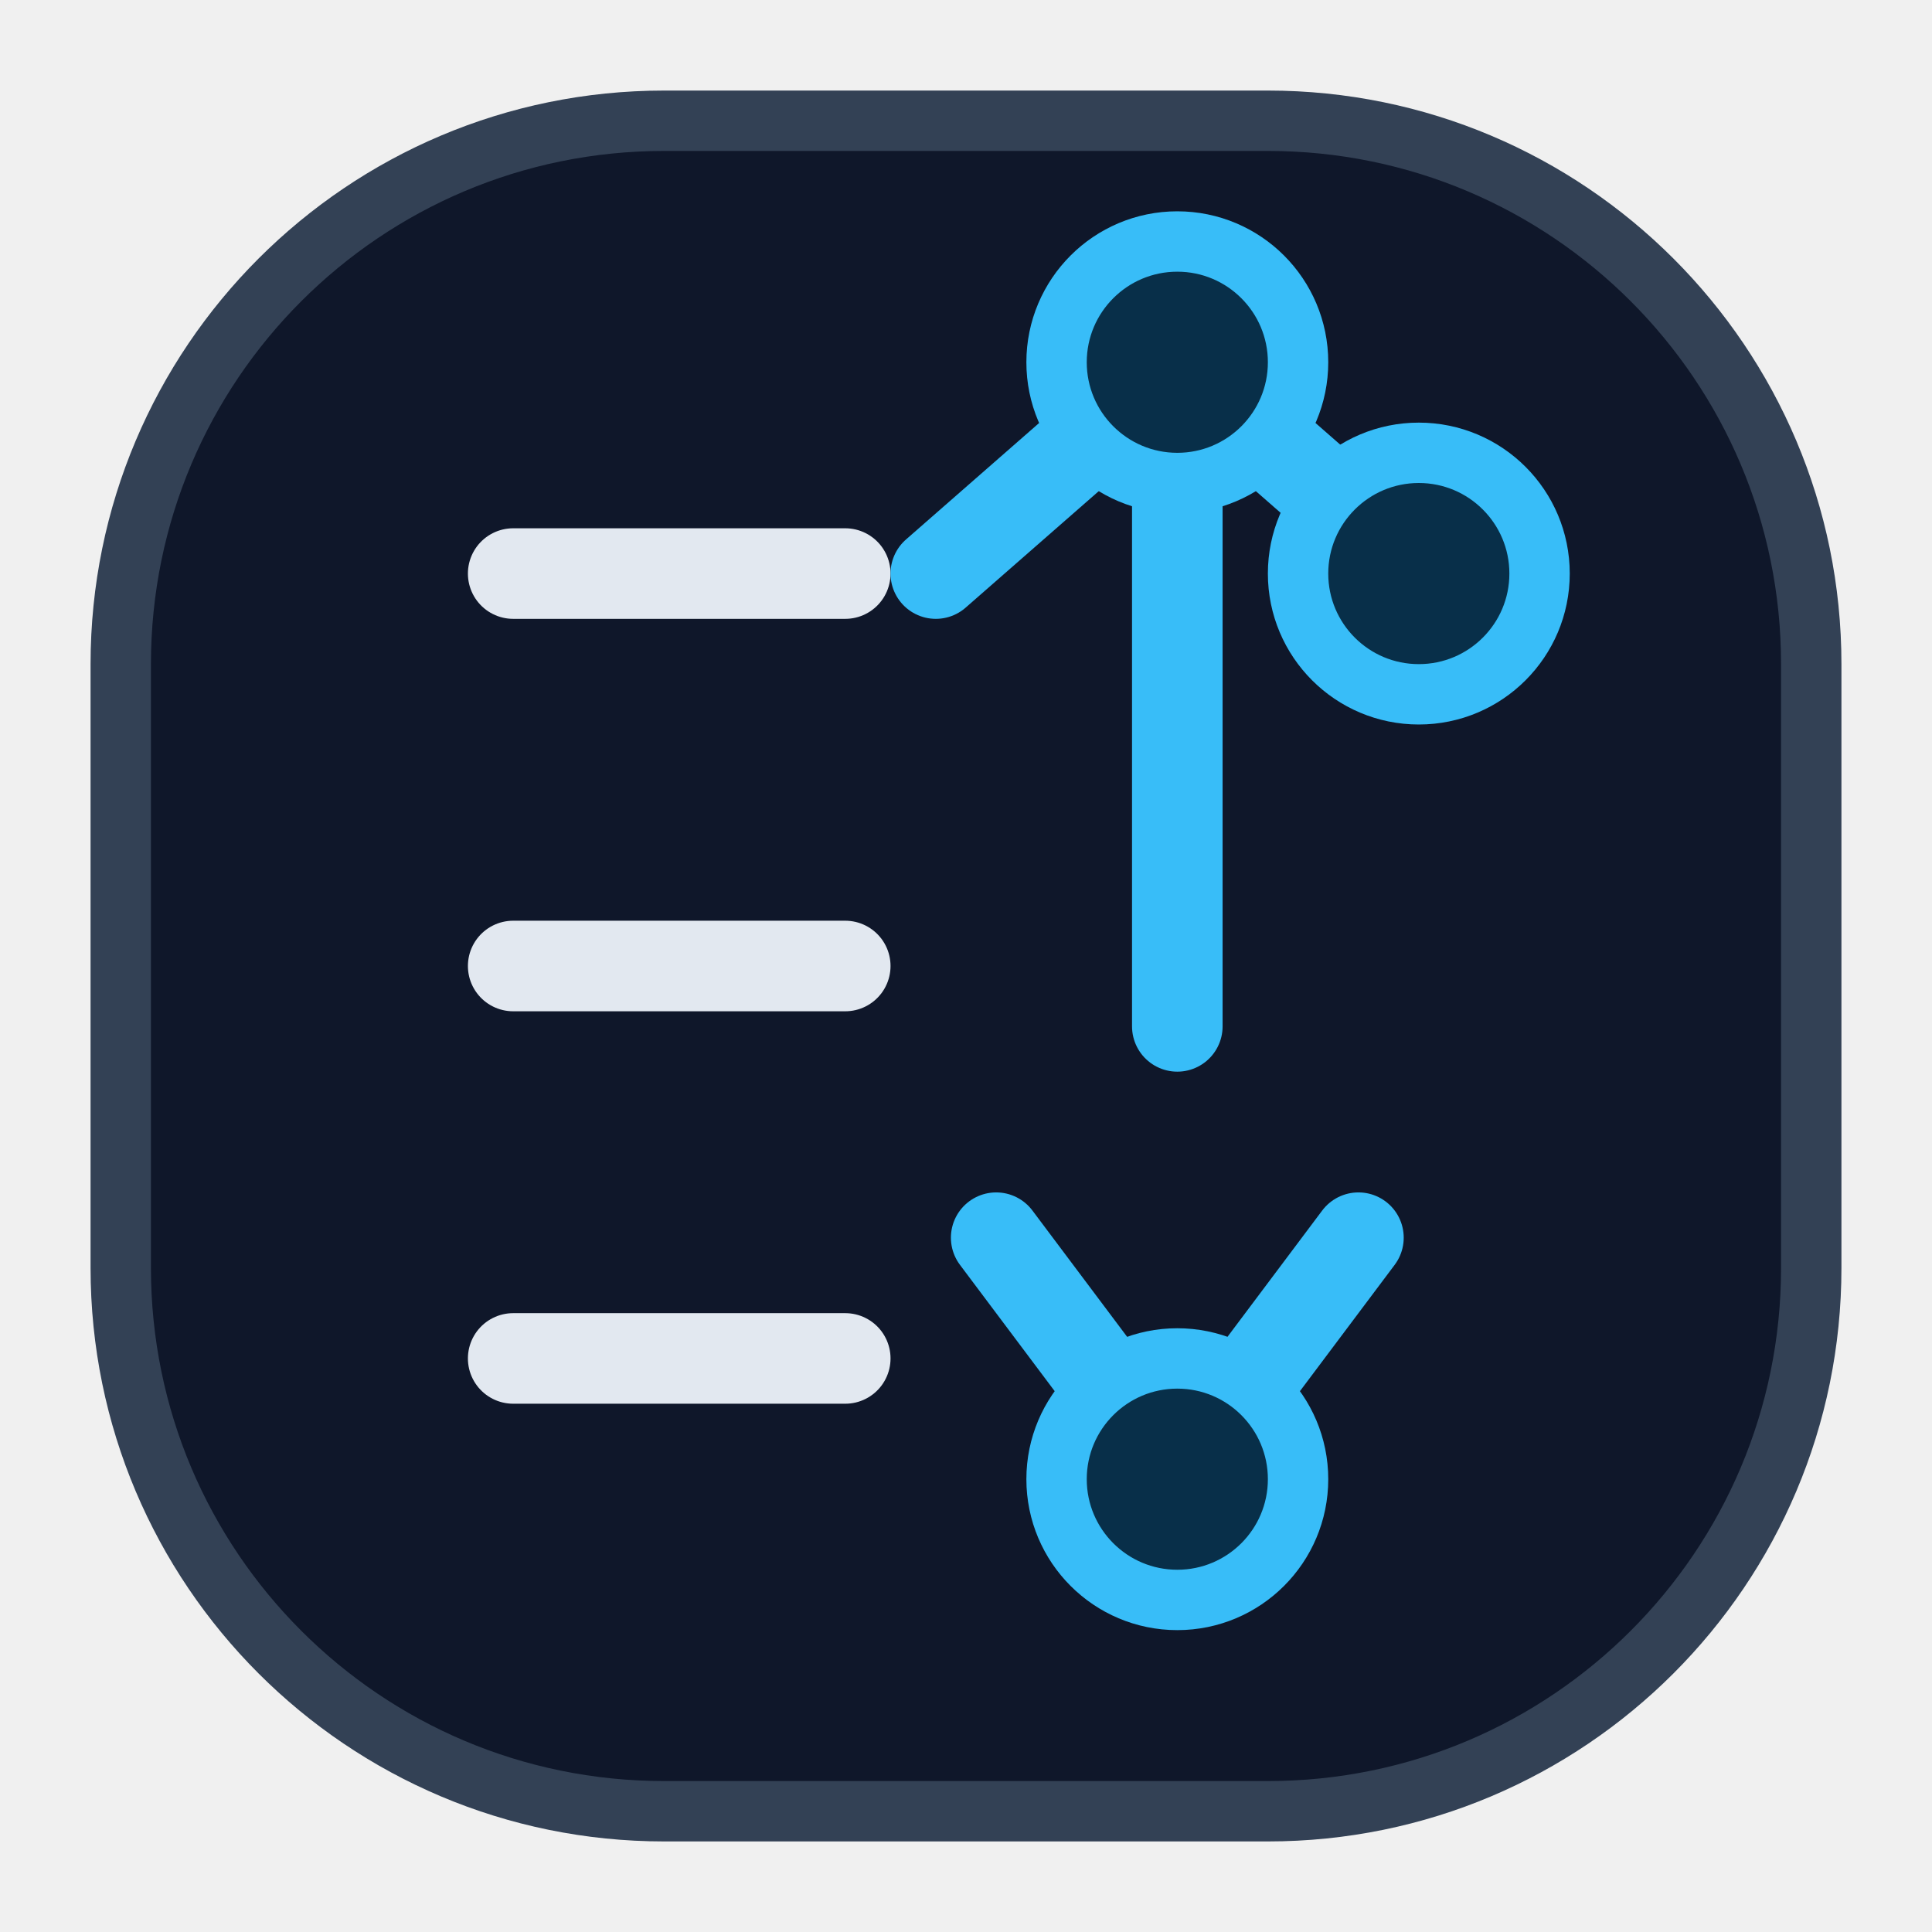
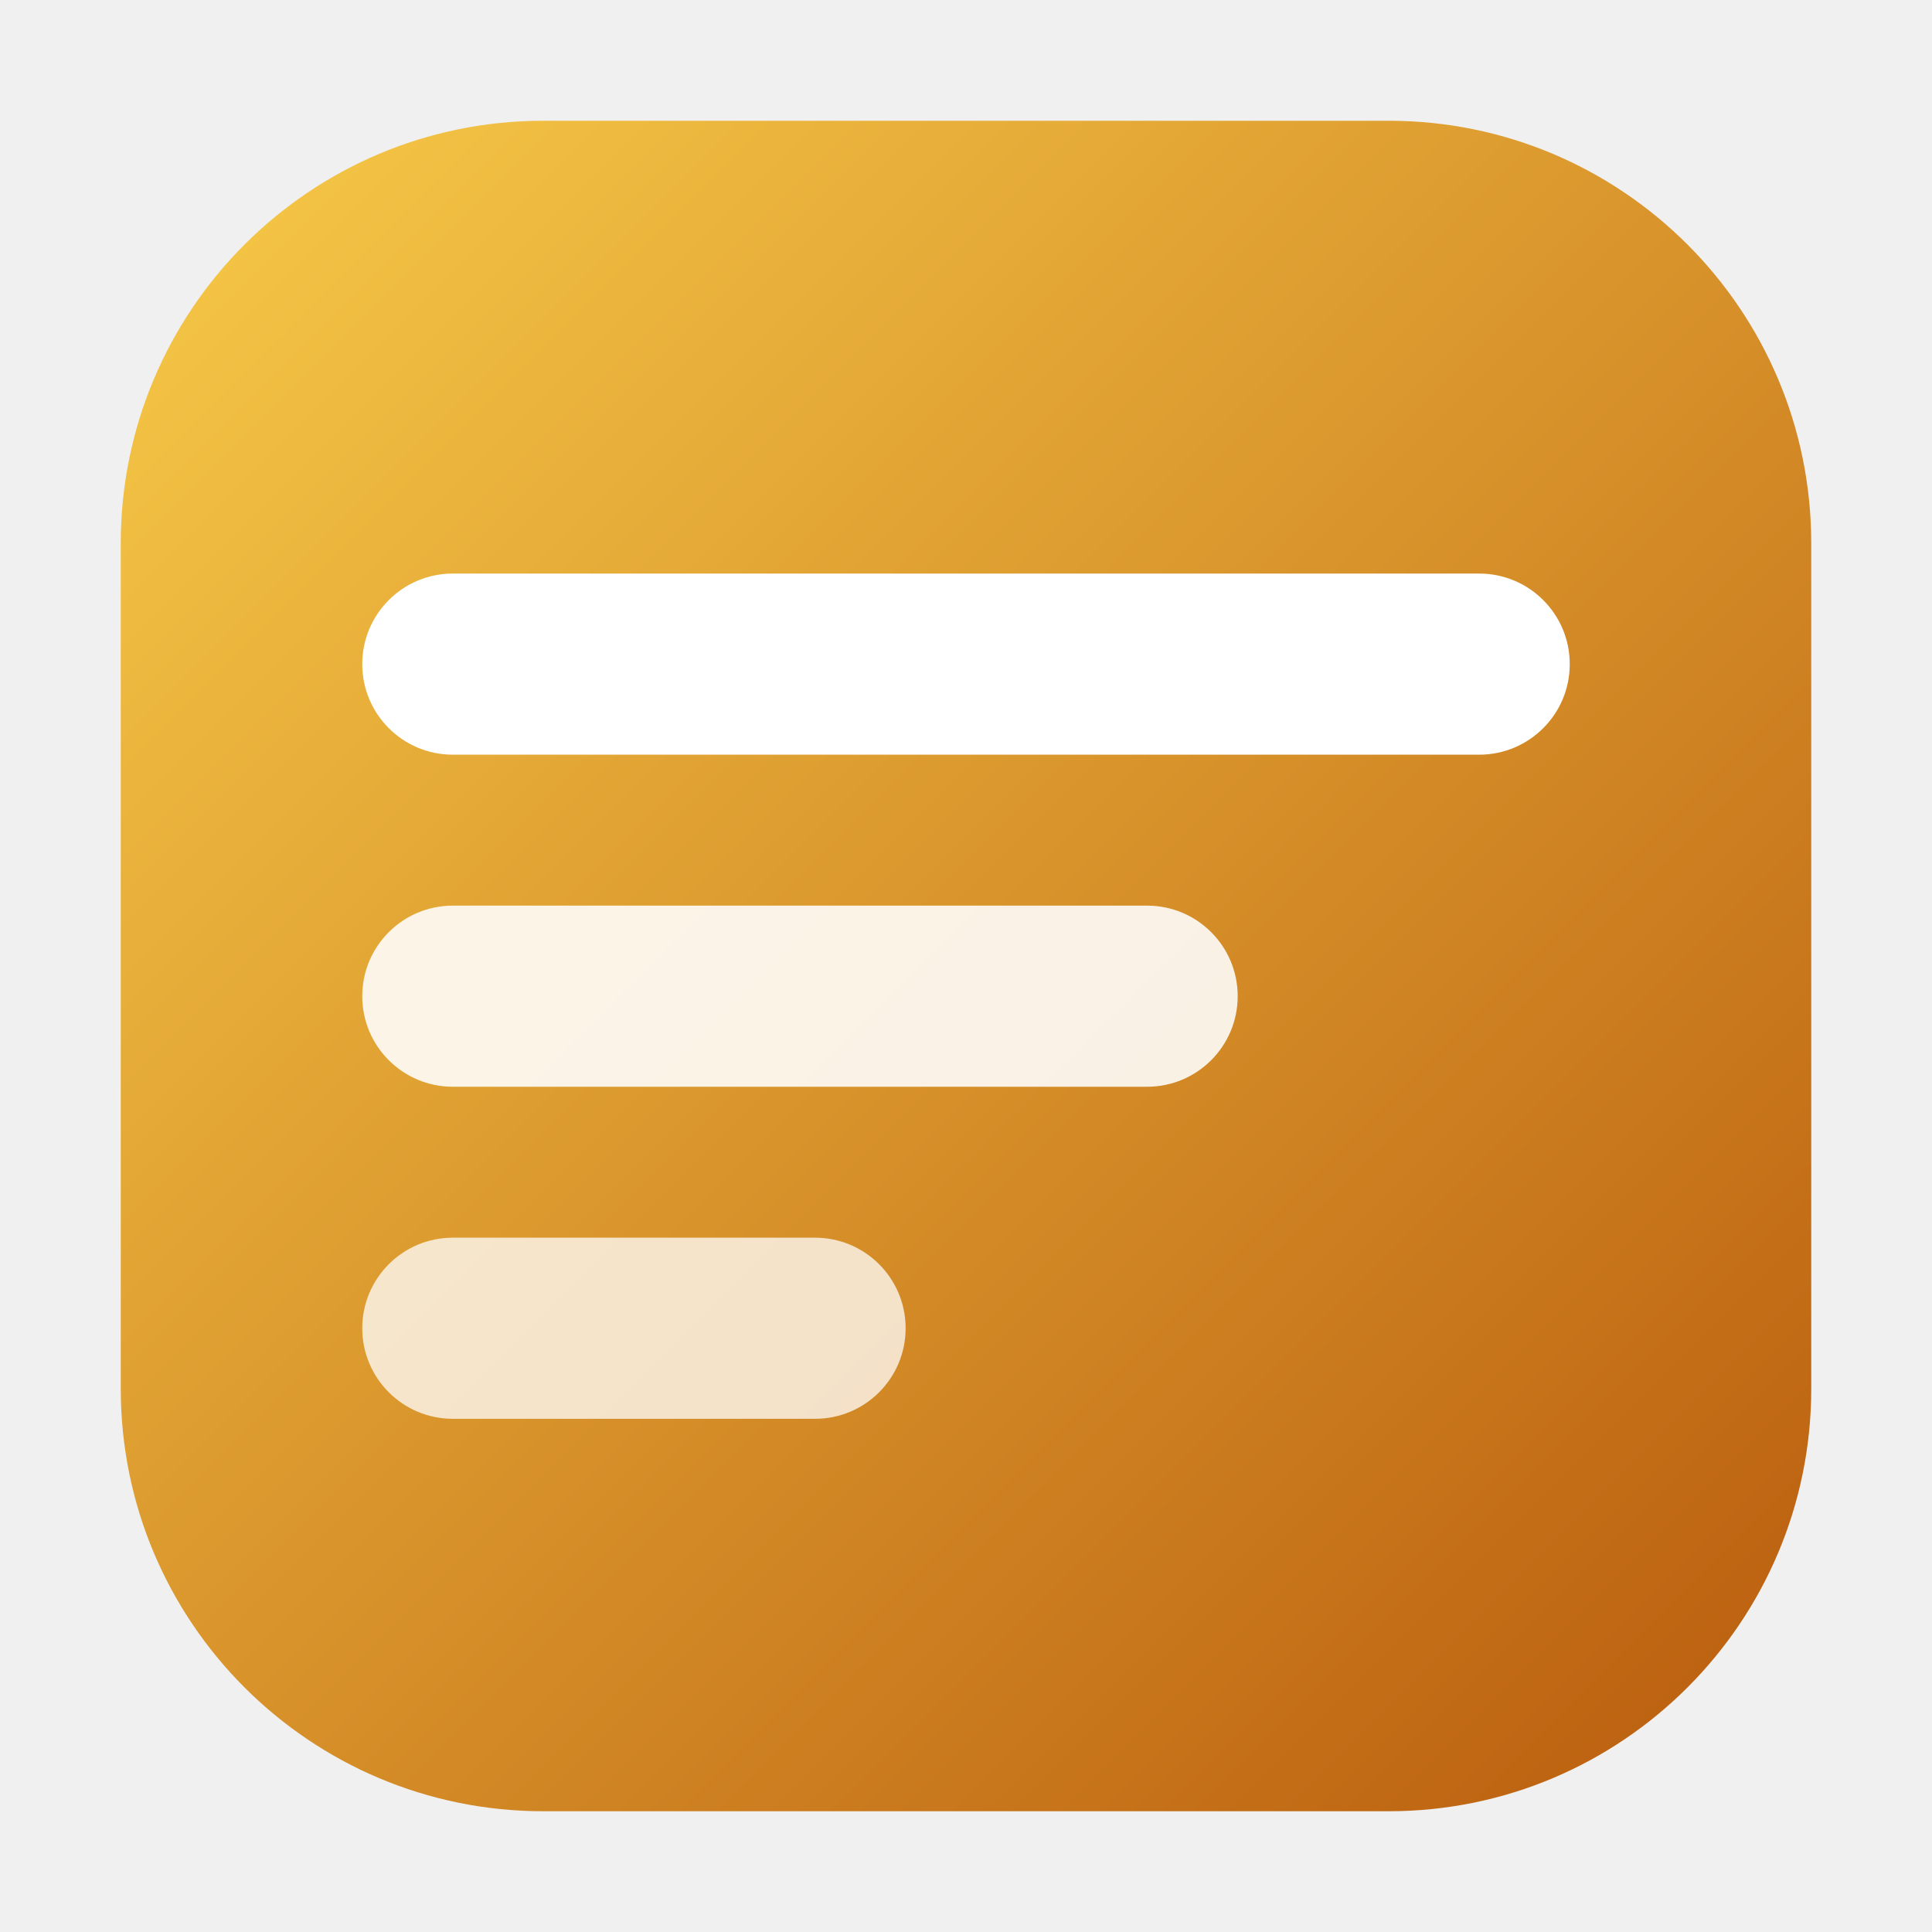
- <svg xmlns="http://www.w3.org/2000/svg" width="64" height="64" viewBox="0 0 64 64" fill="none">
-   <rect x="4" y="4" width="56" height="56" rx="18" fill="#0F172A" />
-   <rect x="4" y="4" width="56" height="56" rx="18" stroke="#334155" stroke-width="2" />
-   <path d="M17 19H28" stroke="#E2E8F0" stroke-width="3" stroke-linecap="round" />
-   <path d="M17 32H28" stroke="#E2E8F0" stroke-width="3" stroke-linecap="round" />
-   <path d="M17 45H28" stroke="#E2E8F0" stroke-width="3" stroke-linecap="round" />
-   <path d="M31 19L39 12L47 19" stroke="#38BDF8" stroke-width="3" stroke-linecap="round" stroke-linejoin="round" />
-   <path d="M39 12V34" stroke="#38BDF8" stroke-width="3" stroke-linecap="round" />
-   <path d="M33 41L39 49L45 41" stroke="#38BDF8" stroke-width="3" stroke-linecap="round" stroke-linejoin="round" />
-   <circle cx="39" cy="12" r="4" fill="#082F49" stroke="#38BDF8" stroke-width="2" />
-   <circle cx="47" cy="19" r="4" fill="#082F49" stroke="#38BDF8" stroke-width="2" />
-   <circle cx="39" cy="49" r="4" fill="#082F49" stroke="#38BDF8" stroke-width="2" />
+ <svg xmlns="http://www.w3.org/2000/svg" width="64" height="64" viewBox="0 0 64 64">
+   <defs>
+     <linearGradient id="g" x1="0" y1="0" x2="64" y2="64" gradientUnits="userSpaceOnUse">
+       <stop offset="0%" stop-color="#FCD34D" />
+       <stop offset="100%" stop-color="#B45309" />
+     </linearGradient>
+   </defs>
+   <rect x="4" y="4" width="56" height="56" rx="14" fill="url(#g)" />
+   <rect x="12" y="19" width="40" height="6" rx="3" fill="white" />
+   <rect x="12" y="30" width="29" height="6" rx="3" fill="white" fill-opacity="0.88" />
+   <rect x="12" y="41" width="18" height="6" rx="3" fill="white" fill-opacity="0.75" />
</svg>
